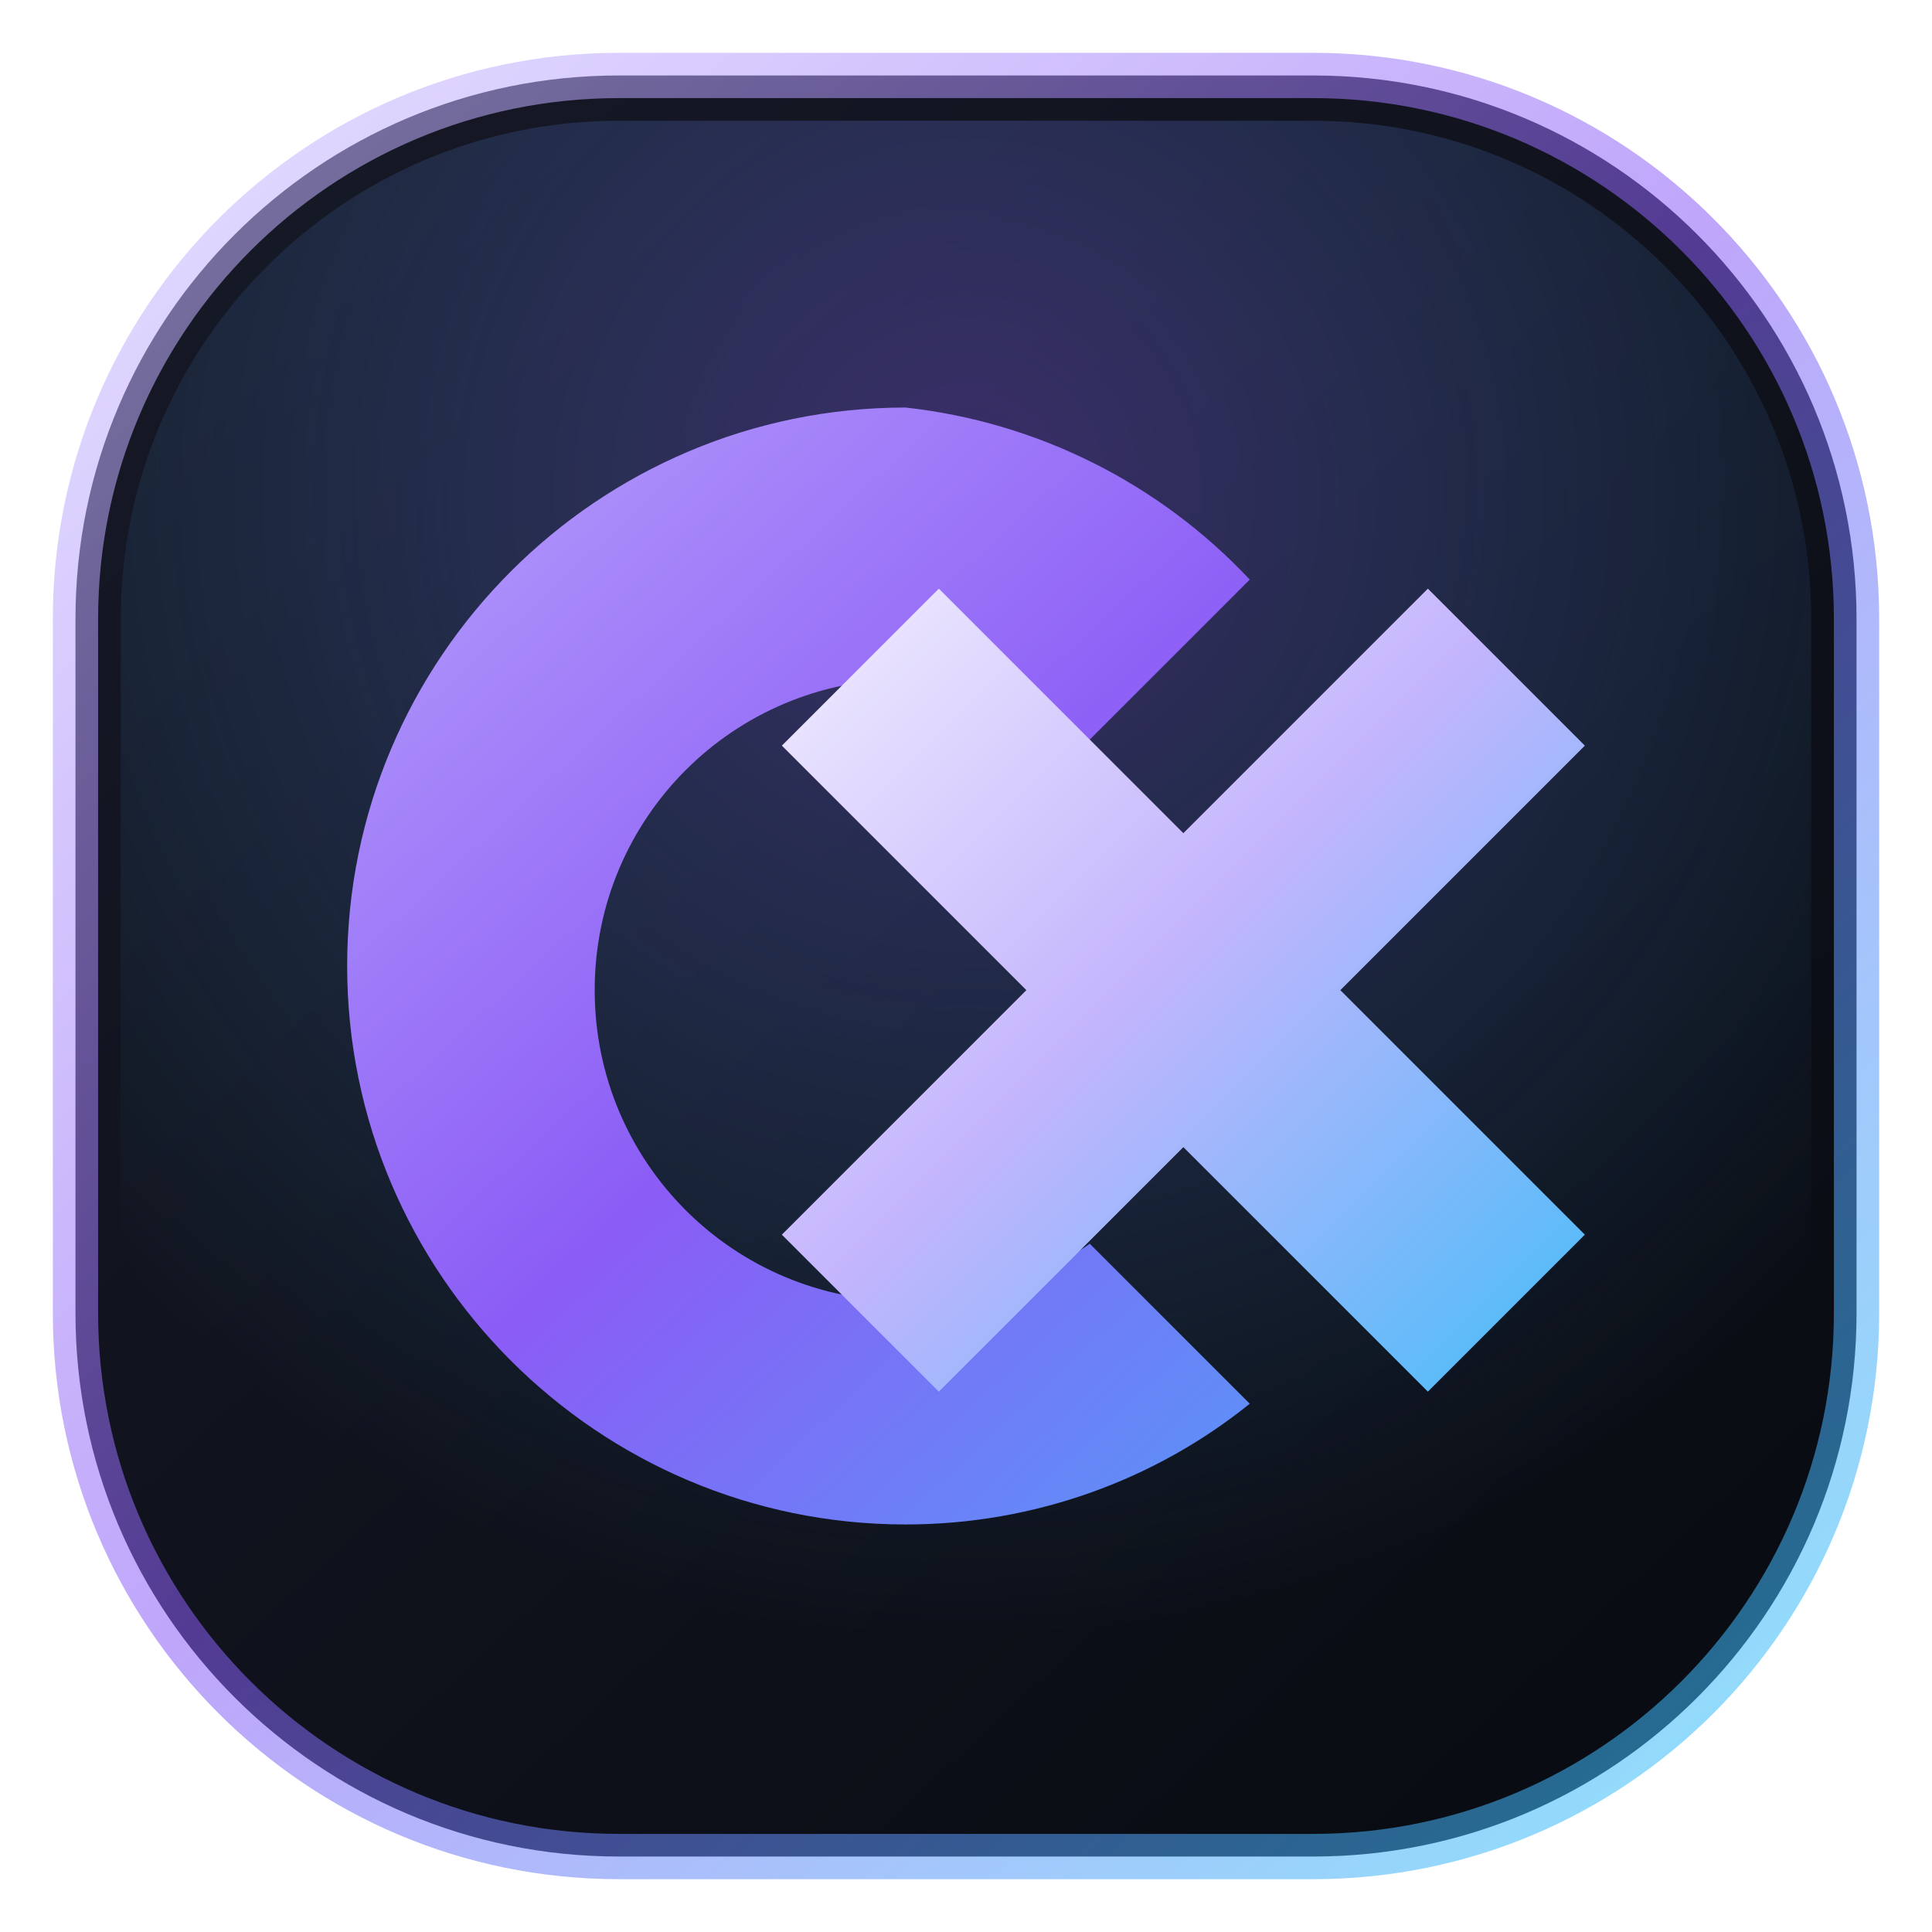
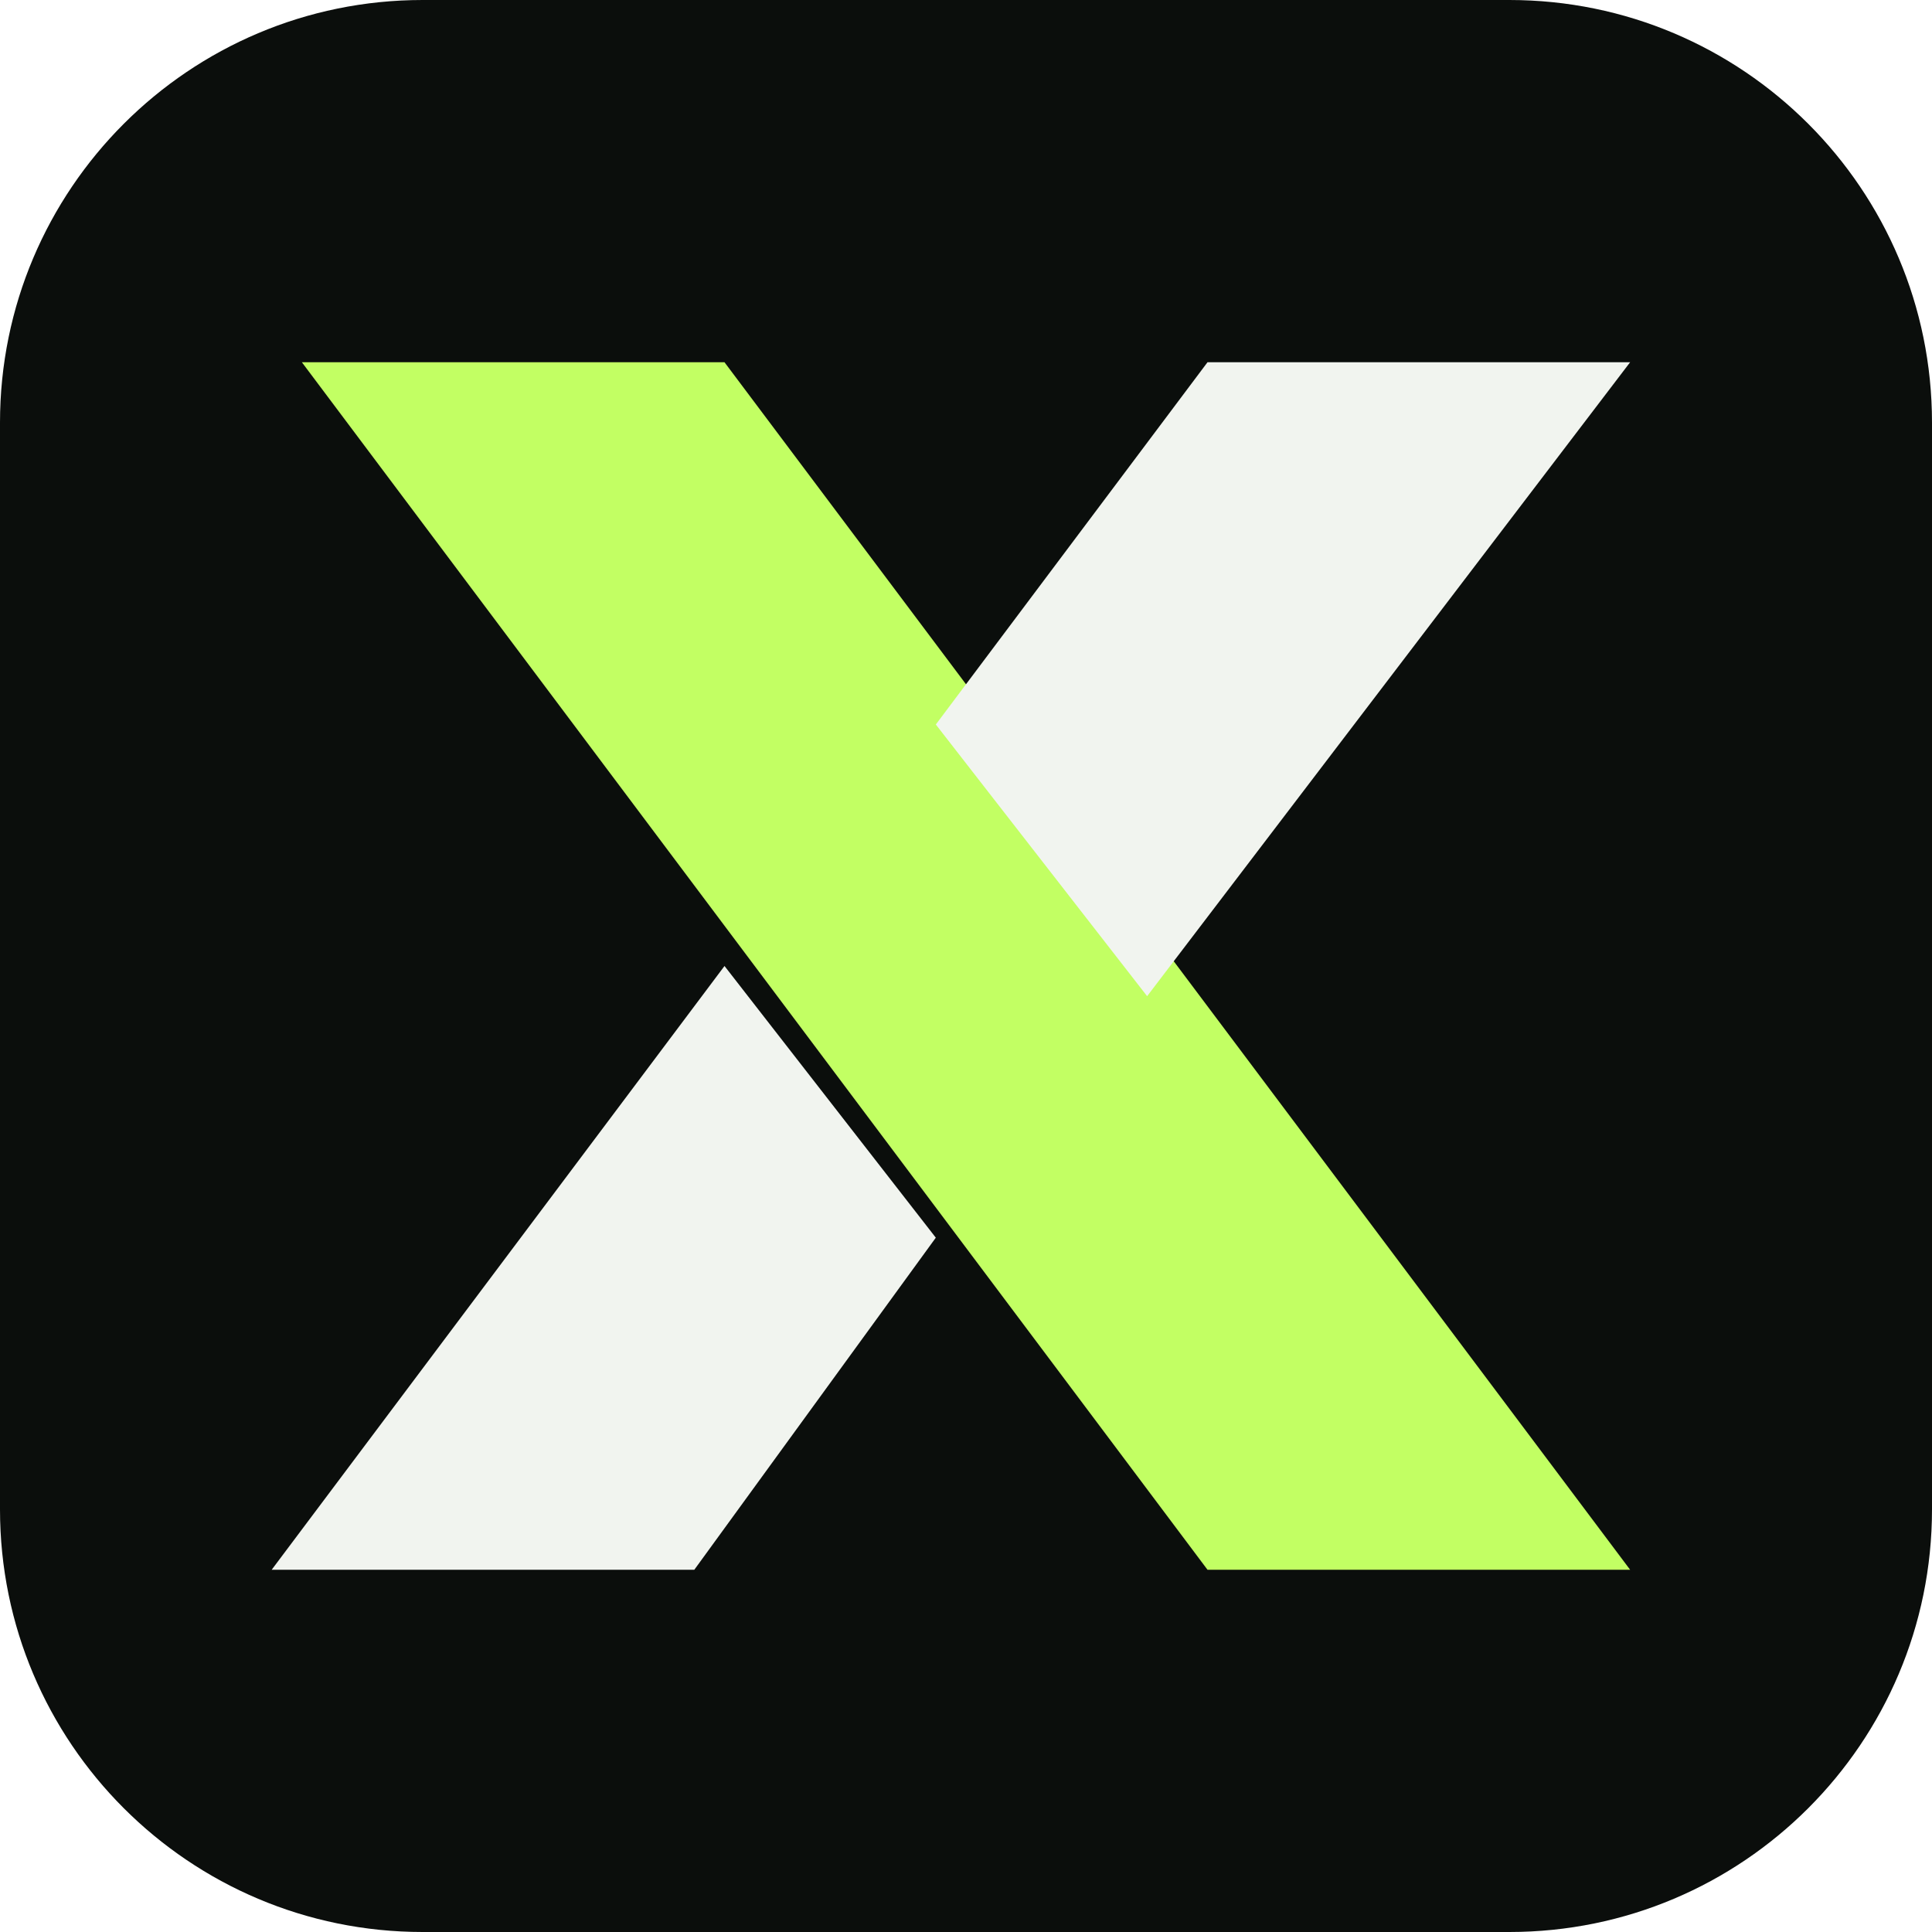
<svg xmlns="http://www.w3.org/2000/svg" viewBox="0 0 64 64" role="img" aria-labelledby="title">
-   <defs>
-     <linearGradient id="bg" x1="6" y1="4" x2="58" y2="60" gradientUnits="userSpaceOnUse">
-       <stop offset="0" stop-color="#161926" />
-       <stop offset="1" stop-color="#090b12" />
-     </linearGradient>
-     <linearGradient id="ring" x1="8" y1="6" x2="56" y2="58" gradientUnits="userSpaceOnUse">
-       <stop offset="0" stop-color="#c4b5fd" />
-       <stop offset=".48" stop-color="#8b5cf6" />
-       <stop offset="1" stop-color="#38bdf8" />
-     </linearGradient>
-     <linearGradient id="xgrad" x1="22" y1="16" x2="54" y2="48" gradientUnits="userSpaceOnUse">
-       <stop offset="0" stop-color="#ffffff" />
-       <stop offset=".5" stop-color="#c4b5fd" />
-       <stop offset="1" stop-color="#38bdf8" />
-     </linearGradient>
-     <radialGradient id="glow" cx="50%" cy="22%" r="68%">
-       <stop offset="0" stop-color="#8b5cf6" stop-opacity=".35" />
-       <stop offset="1" stop-color="#38bdf8" stop-opacity="0" />
-     </radialGradient>
-   </defs>
-   <rect x="2.5" y="2.5" width="59" height="59" rx="18" fill="url(#bg)" stroke="url(#ring)" stroke-opacity=".55" stroke-width="1.5" />
-   <rect x="4" y="4" width="56" height="56" rx="16.5" fill="url(#glow)" />
-   <path d="M30 13.5c-10.2 0-18.5 8.3-18.5 18.5S19.8 50.5 30 50.5c4.3 0 8.3-1.5 11.4-4l-5.3-5.3a10.4 10.4 0 0 1-6.1 1.9c-5.7 0-10.3-4.6-10.3-10.3S24.3 22.5 30 22.5c2.3 0 4.4.8 6.1 2l5.3-5.3A18.4 18.4 0 0 0 30 13.5Z" fill="url(#ring)" />
-   <path d="m39.2 27.6 8.1-8.1 5.2 5.2-8.1 8.1 8.1 8.1-5.2 5.2-8.1-8.1-8.1 8.1-5.2-5.2 8.1-8.1-8.1-8.1 5.2-5.2 8.1 8.1Z" fill="url(#xgrad)" />
+   <rect width="64" height="64" rx="14" fill="#0b0e0c" />
+   <path d="M10 12h14l30 40H40z" fill="#c2ff63" />
+   <path d="M40 12h14L38 33l-7-9zM24 32l7 9-8 11H9z" fill="#f1f4ef" />
</svg>
